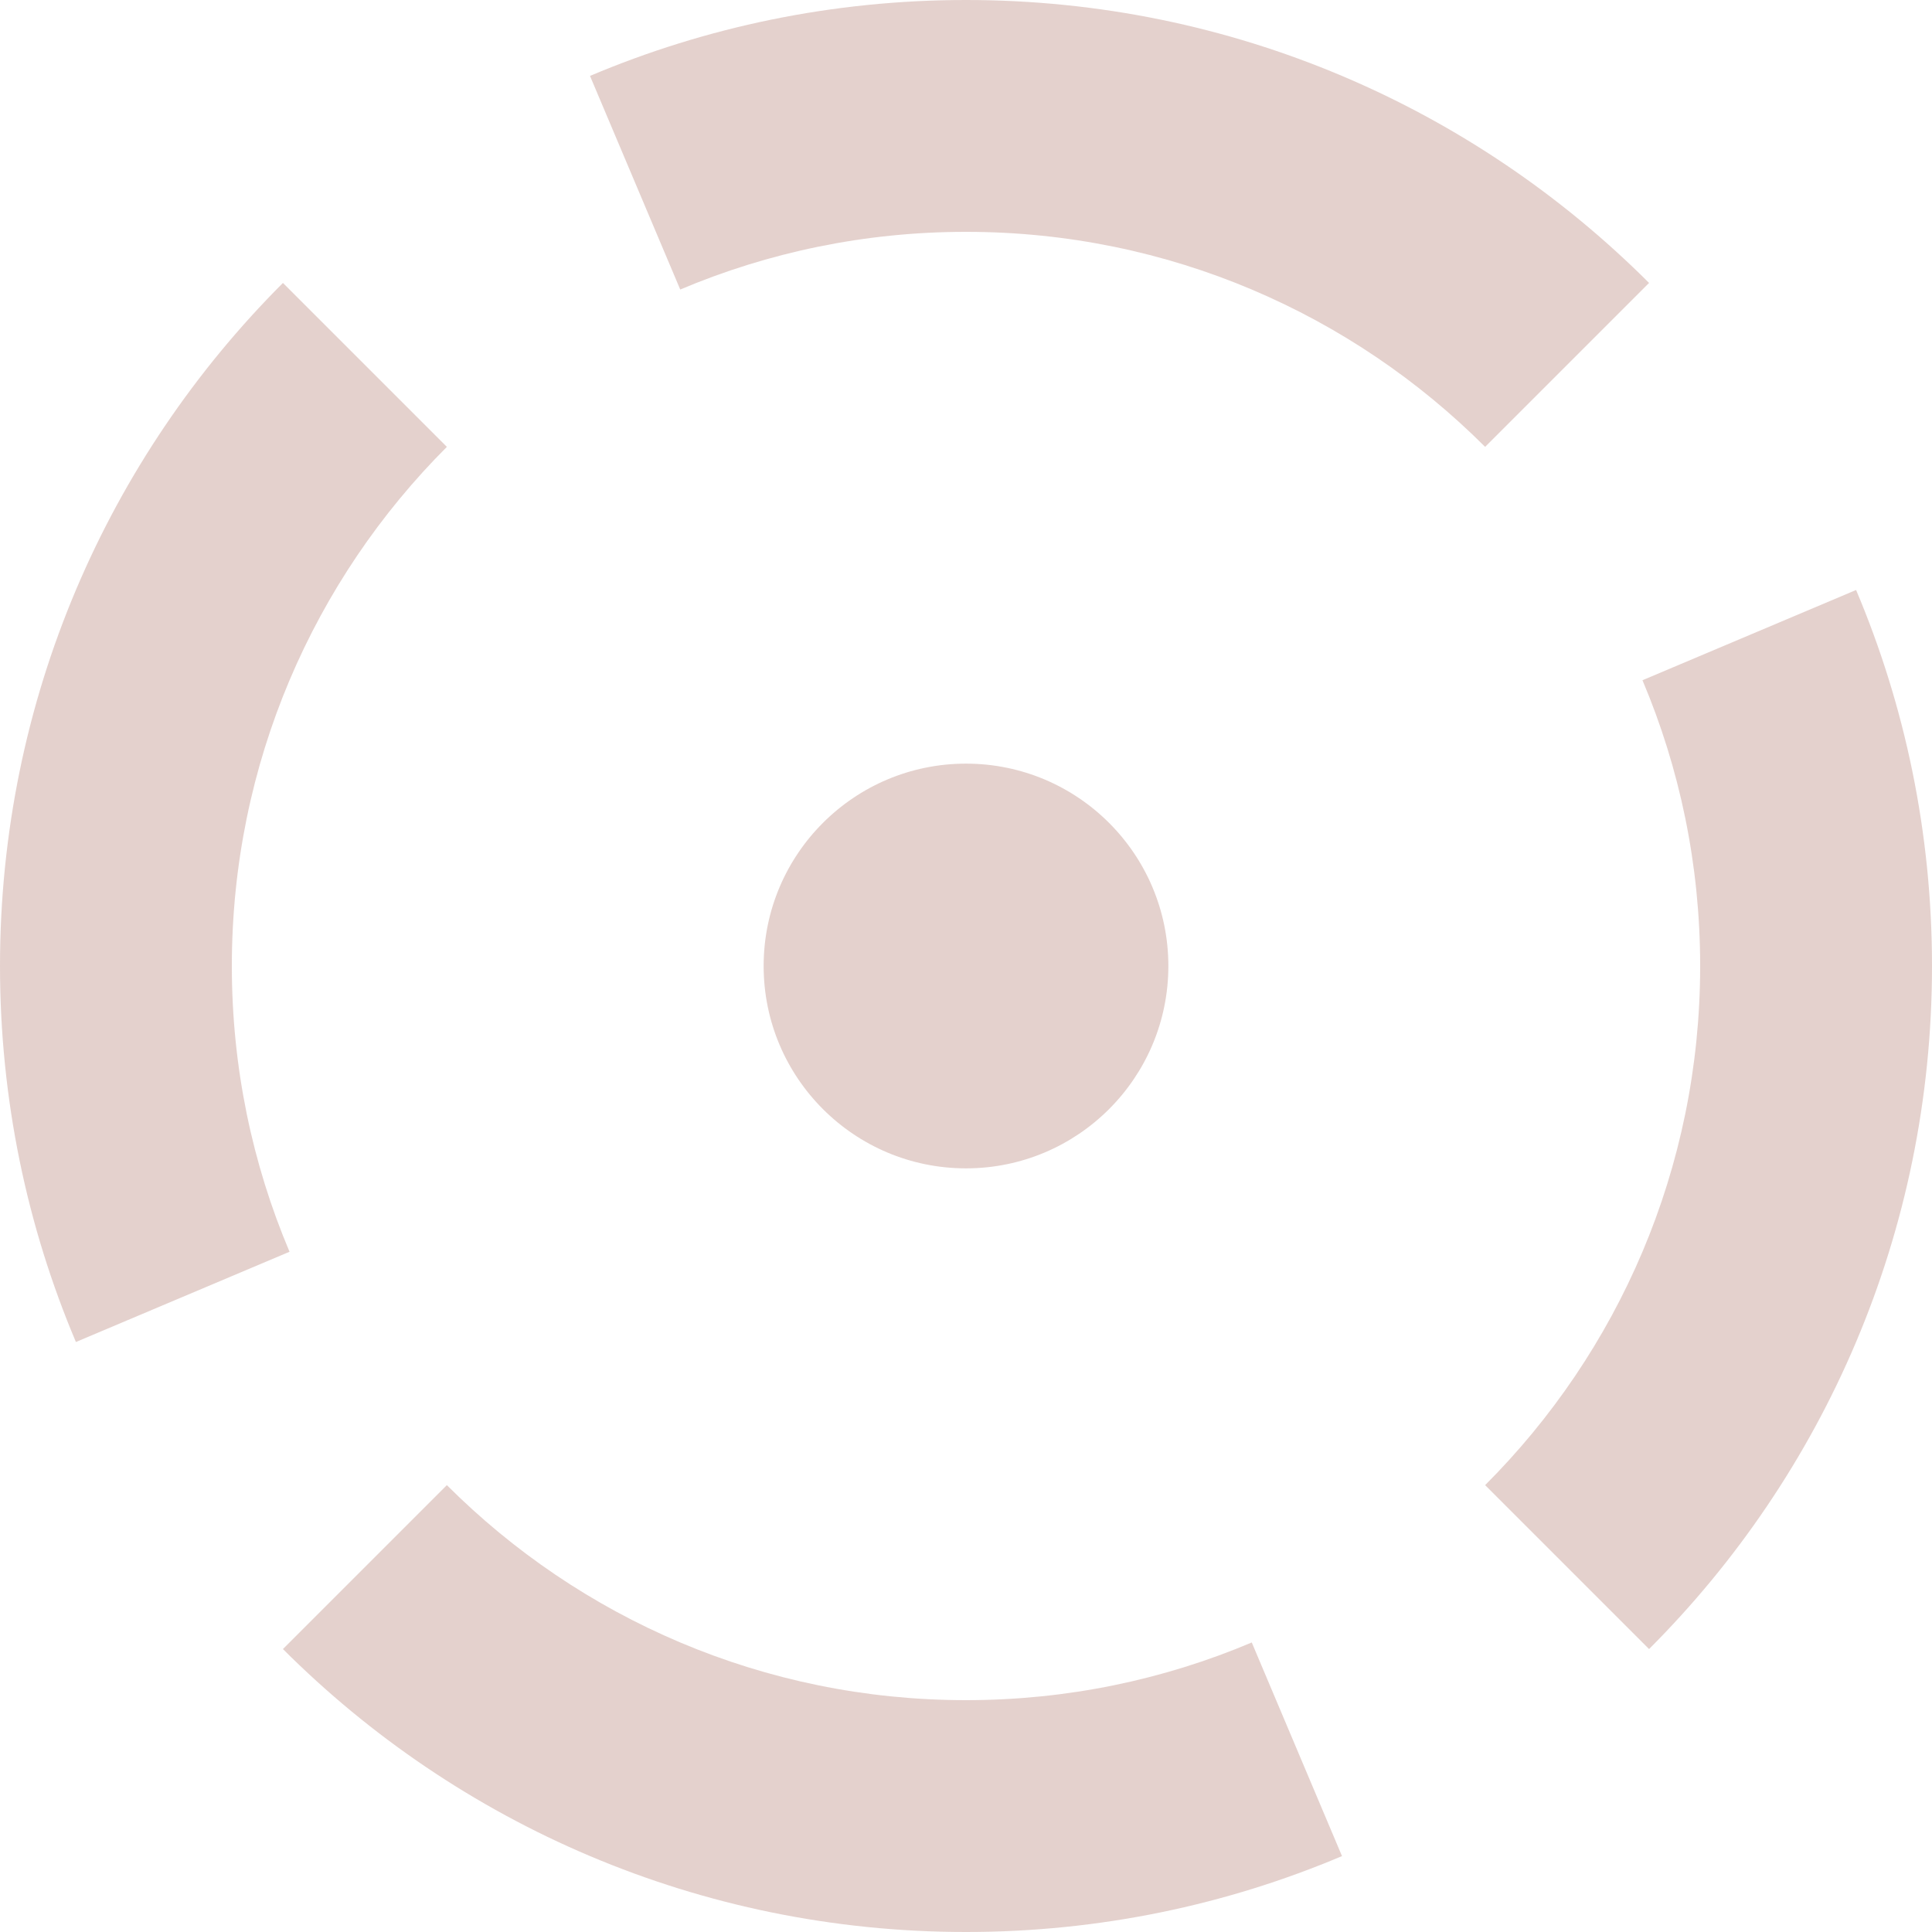
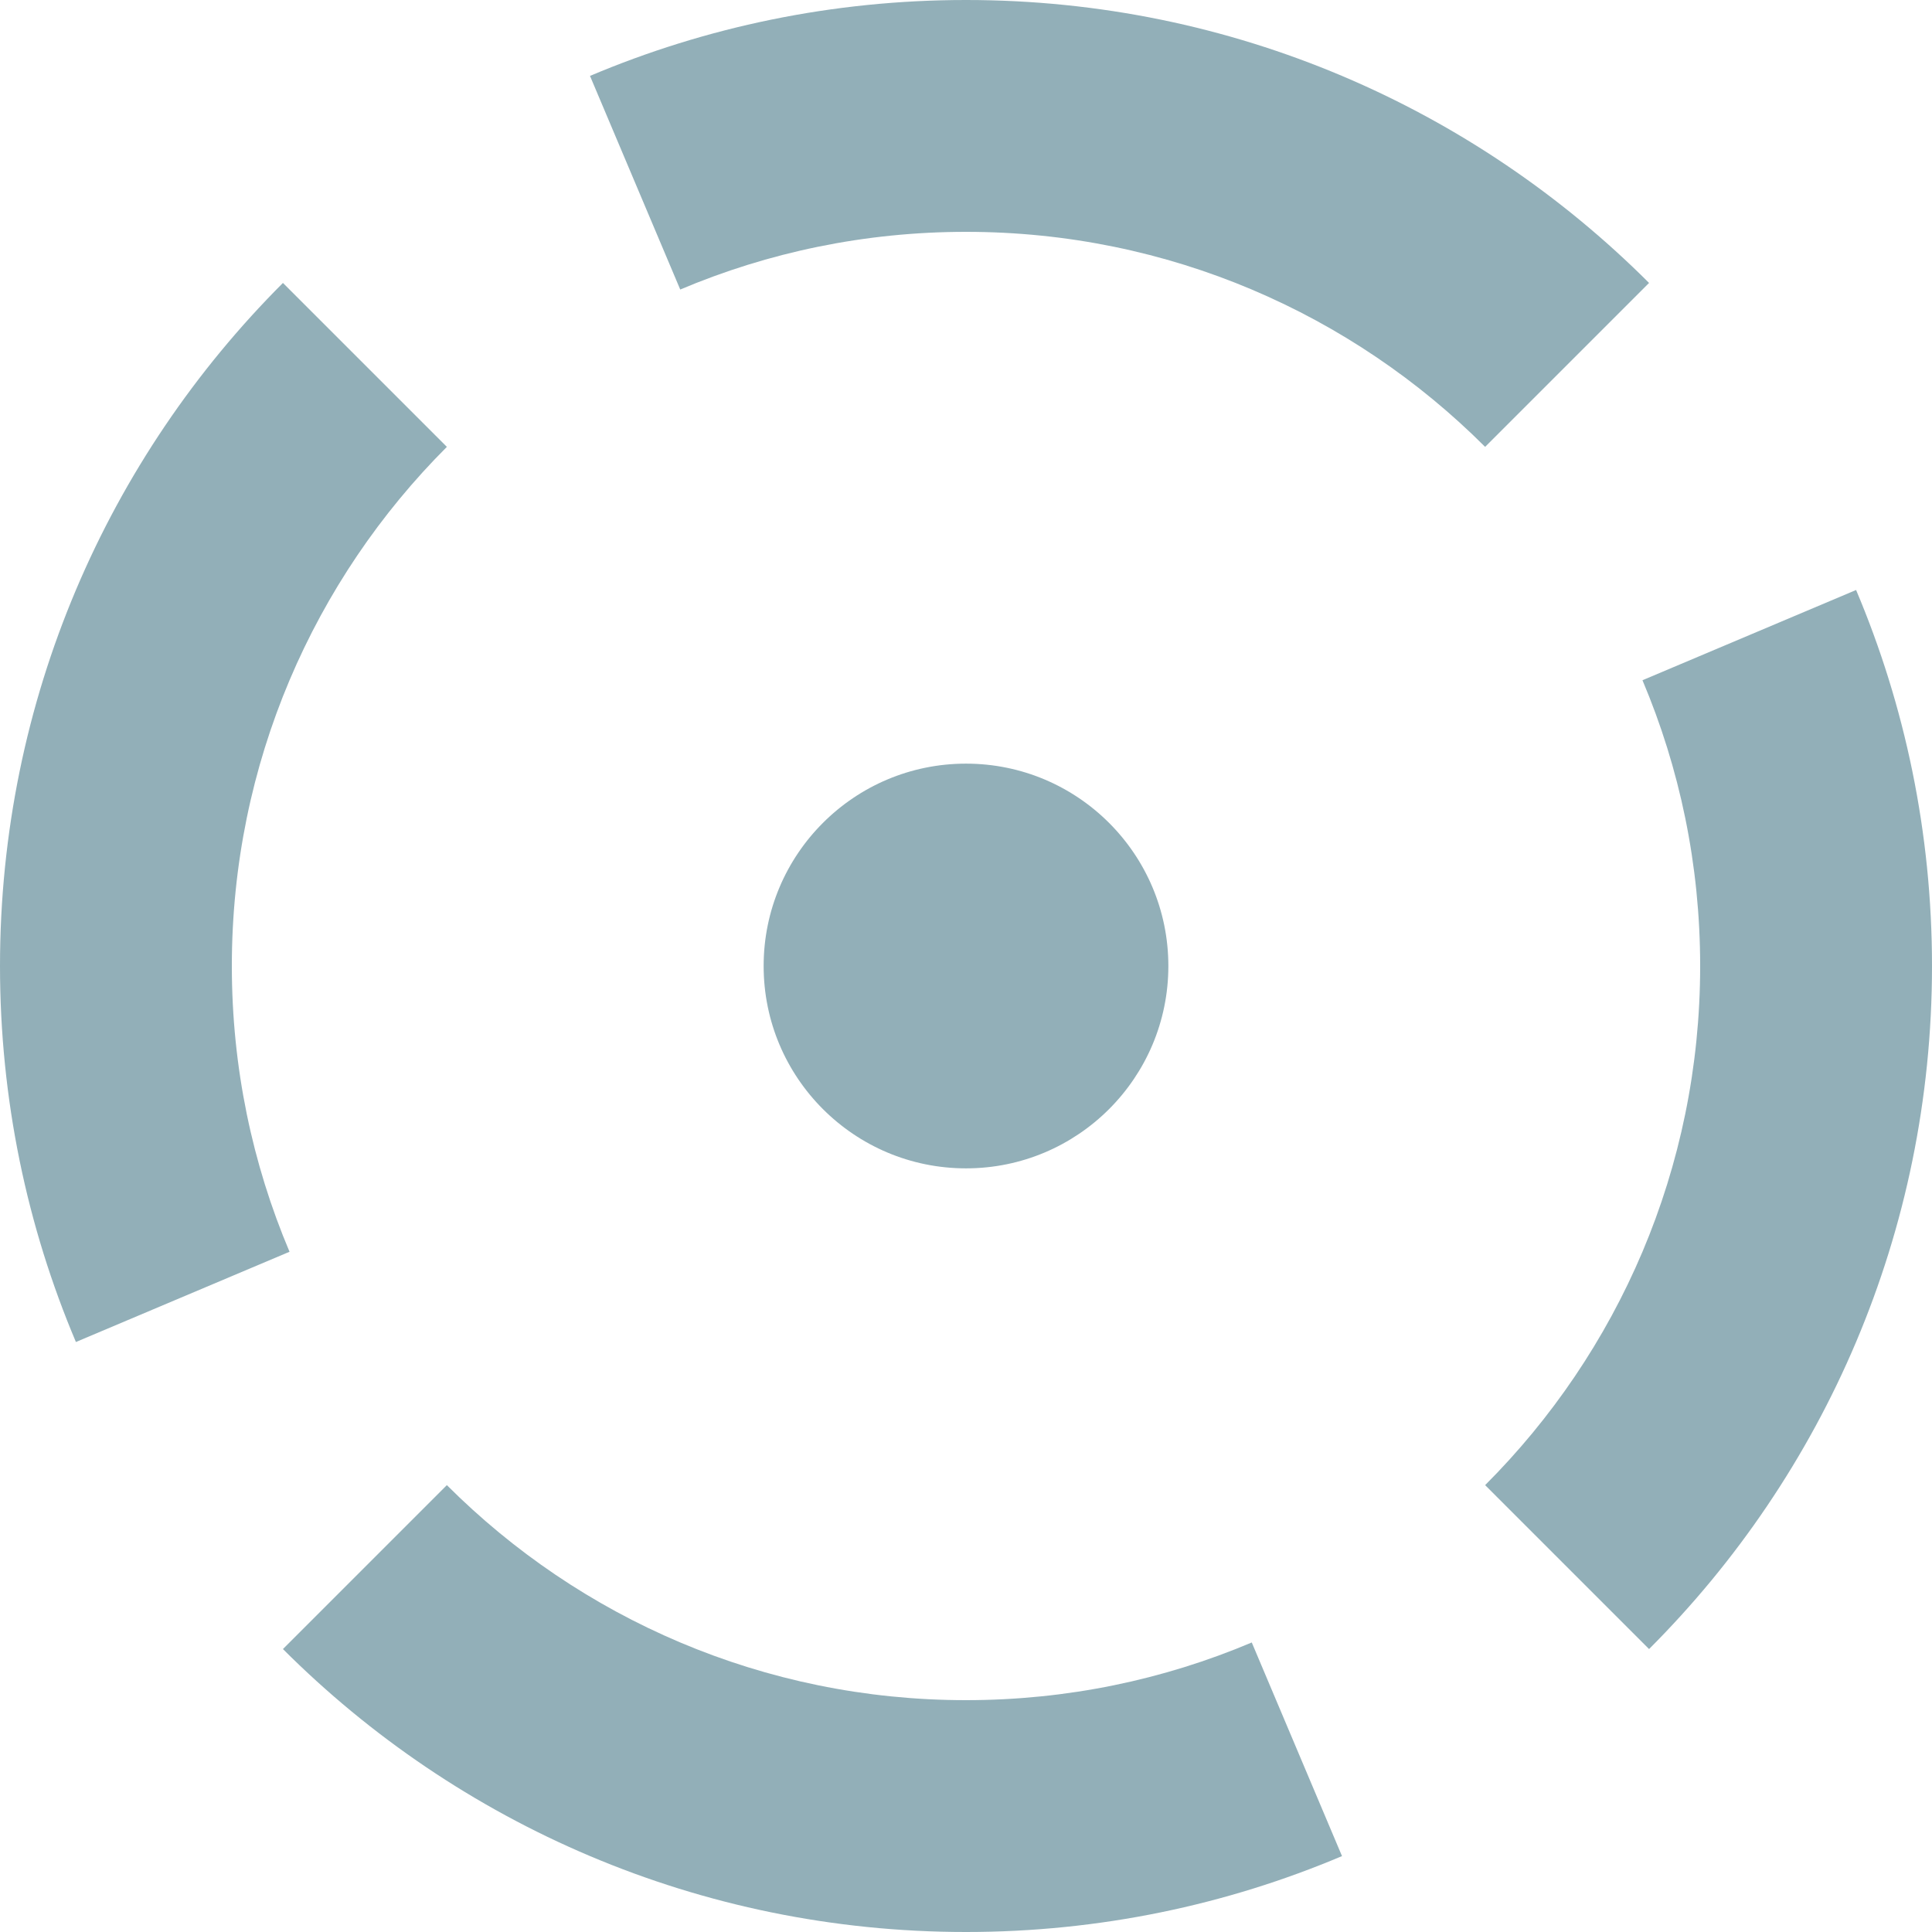
<svg xmlns="http://www.w3.org/2000/svg" viewBox="0 0 100 100" version="1.1" id="svg4" width="100" height="100">
  <defs id="defs8" />
-   <path style="opacity:1;fill:#dec6c1;fill-opacity:0.794;fill-rule:nonzero;stroke:none;stroke-width:3.78;stroke-linecap:round;stroke-miterlimit:4;stroke-dasharray:none;stroke-dashoffset:0;stroke-opacity:1" d="M 85.355,14.645 C 80.831,10.121 75.444,6.459 69.462,3.929 63.48,1.399 56.904,0 50,0 43.096,0 36.52,1.399 30.538,3.929 L 35.209,14.986 C 39.755,13.063 44.753,12 50,12 c 5.247,0 10.245,1.063 14.791,2.986 4.546,1.923 8.64,4.705 12.079,8.144 z M 85.014,35.209 C 86.937,39.755 88,44.753 88,50 c 0,5.247 -1.063,10.245 -2.986,14.791 -1.923,4.546 -4.705,8.64 -8.144,12.079 l 8.485,8.485 c 4.524,-4.524 8.185,-9.911 10.715,-15.893 C 98.601,63.48 100,56.904 100,50 100,43.096 98.601,36.52 96.071,30.538 Z M 64.791,85.014 C 60.245,86.937 55.247,88 50,88 44.753,88 39.755,86.937 35.209,85.014 30.662,83.091 26.568,80.308 23.13,76.87 l -8.485,8.485 c 4.524,4.524 9.911,8.185 15.893,10.715 C 36.52,98.601 43.096,100 50,100 c 6.904,0 13.48,-1.399 19.462,-3.929 z M 14.986,64.791 C 13.063,60.245 12,55.247 12,50 c 0,-5.247 1.063,-10.245 2.986,-14.791 1.923,-4.546 4.705,-8.64 8.144,-12.079 L 14.645,14.645 C 10.121,19.169 6.459,24.556 3.929,30.538 1.399,36.52 0,43.096 0,50 0,56.904 1.399,63.48 3.929,69.462 Z" id="rect812" />
-   <circle style="opacity:1;fill:#dec6c1;fill-opacity:0.794;stroke-width:2;stroke-dasharray:2, 2" id="path866" cx="50" cy="50" r="10.474" />
+   <path style="opacity:1;fill:#779ba6;fill-opacity:0.794;fill-rule:nonzero;stroke:none;stroke-width:3.78;stroke-linecap:round;stroke-miterlimit:4;stroke-dasharray:none;stroke-dashoffset:0;stroke-opacity:1" d="M 85.355,14.645 C 80.831,10.121 75.444,6.459 69.462,3.929 63.48,1.399 56.904,0 50,0 43.096,0 36.52,1.399 30.538,3.929 L 35.209,14.986 C 39.755,13.063 44.753,12 50,12 c 5.247,0 10.245,1.063 14.791,2.986 4.546,1.923 8.64,4.705 12.079,8.144 z M 85.014,35.209 C 86.937,39.755 88,44.753 88,50 c 0,5.247 -1.063,10.245 -2.986,14.791 -1.923,4.546 -4.705,8.64 -8.144,12.079 l 8.485,8.485 c 4.524,-4.524 8.185,-9.911 10.715,-15.893 C 98.601,63.48 100,56.904 100,50 100,43.096 98.601,36.52 96.071,30.538 Z M 64.791,85.014 C 60.245,86.937 55.247,88 50,88 44.753,88 39.755,86.937 35.209,85.014 30.662,83.091 26.568,80.308 23.13,76.87 l -8.485,8.485 c 4.524,4.524 9.911,8.185 15.893,10.715 C 36.52,98.601 43.096,100 50,100 c 6.904,0 13.48,-1.399 19.462,-3.929 z M 14.986,64.791 C 13.063,60.245 12,55.247 12,50 c 0,-5.247 1.063,-10.245 2.986,-14.791 1.923,-4.546 4.705,-8.64 8.144,-12.079 L 14.645,14.645 C 10.121,19.169 6.459,24.556 3.929,30.538 1.399,36.52 0,43.096 0,50 0,56.904 1.399,63.48 3.929,69.462 Z" id="rect812" />
+   <circle style="opacity:1;fill:#779ba6;fill-opacity:0.794;stroke-width:2;stroke-dasharray:2, 2" id="path866" cx="50" cy="50" r="10.474" />
</svg>
